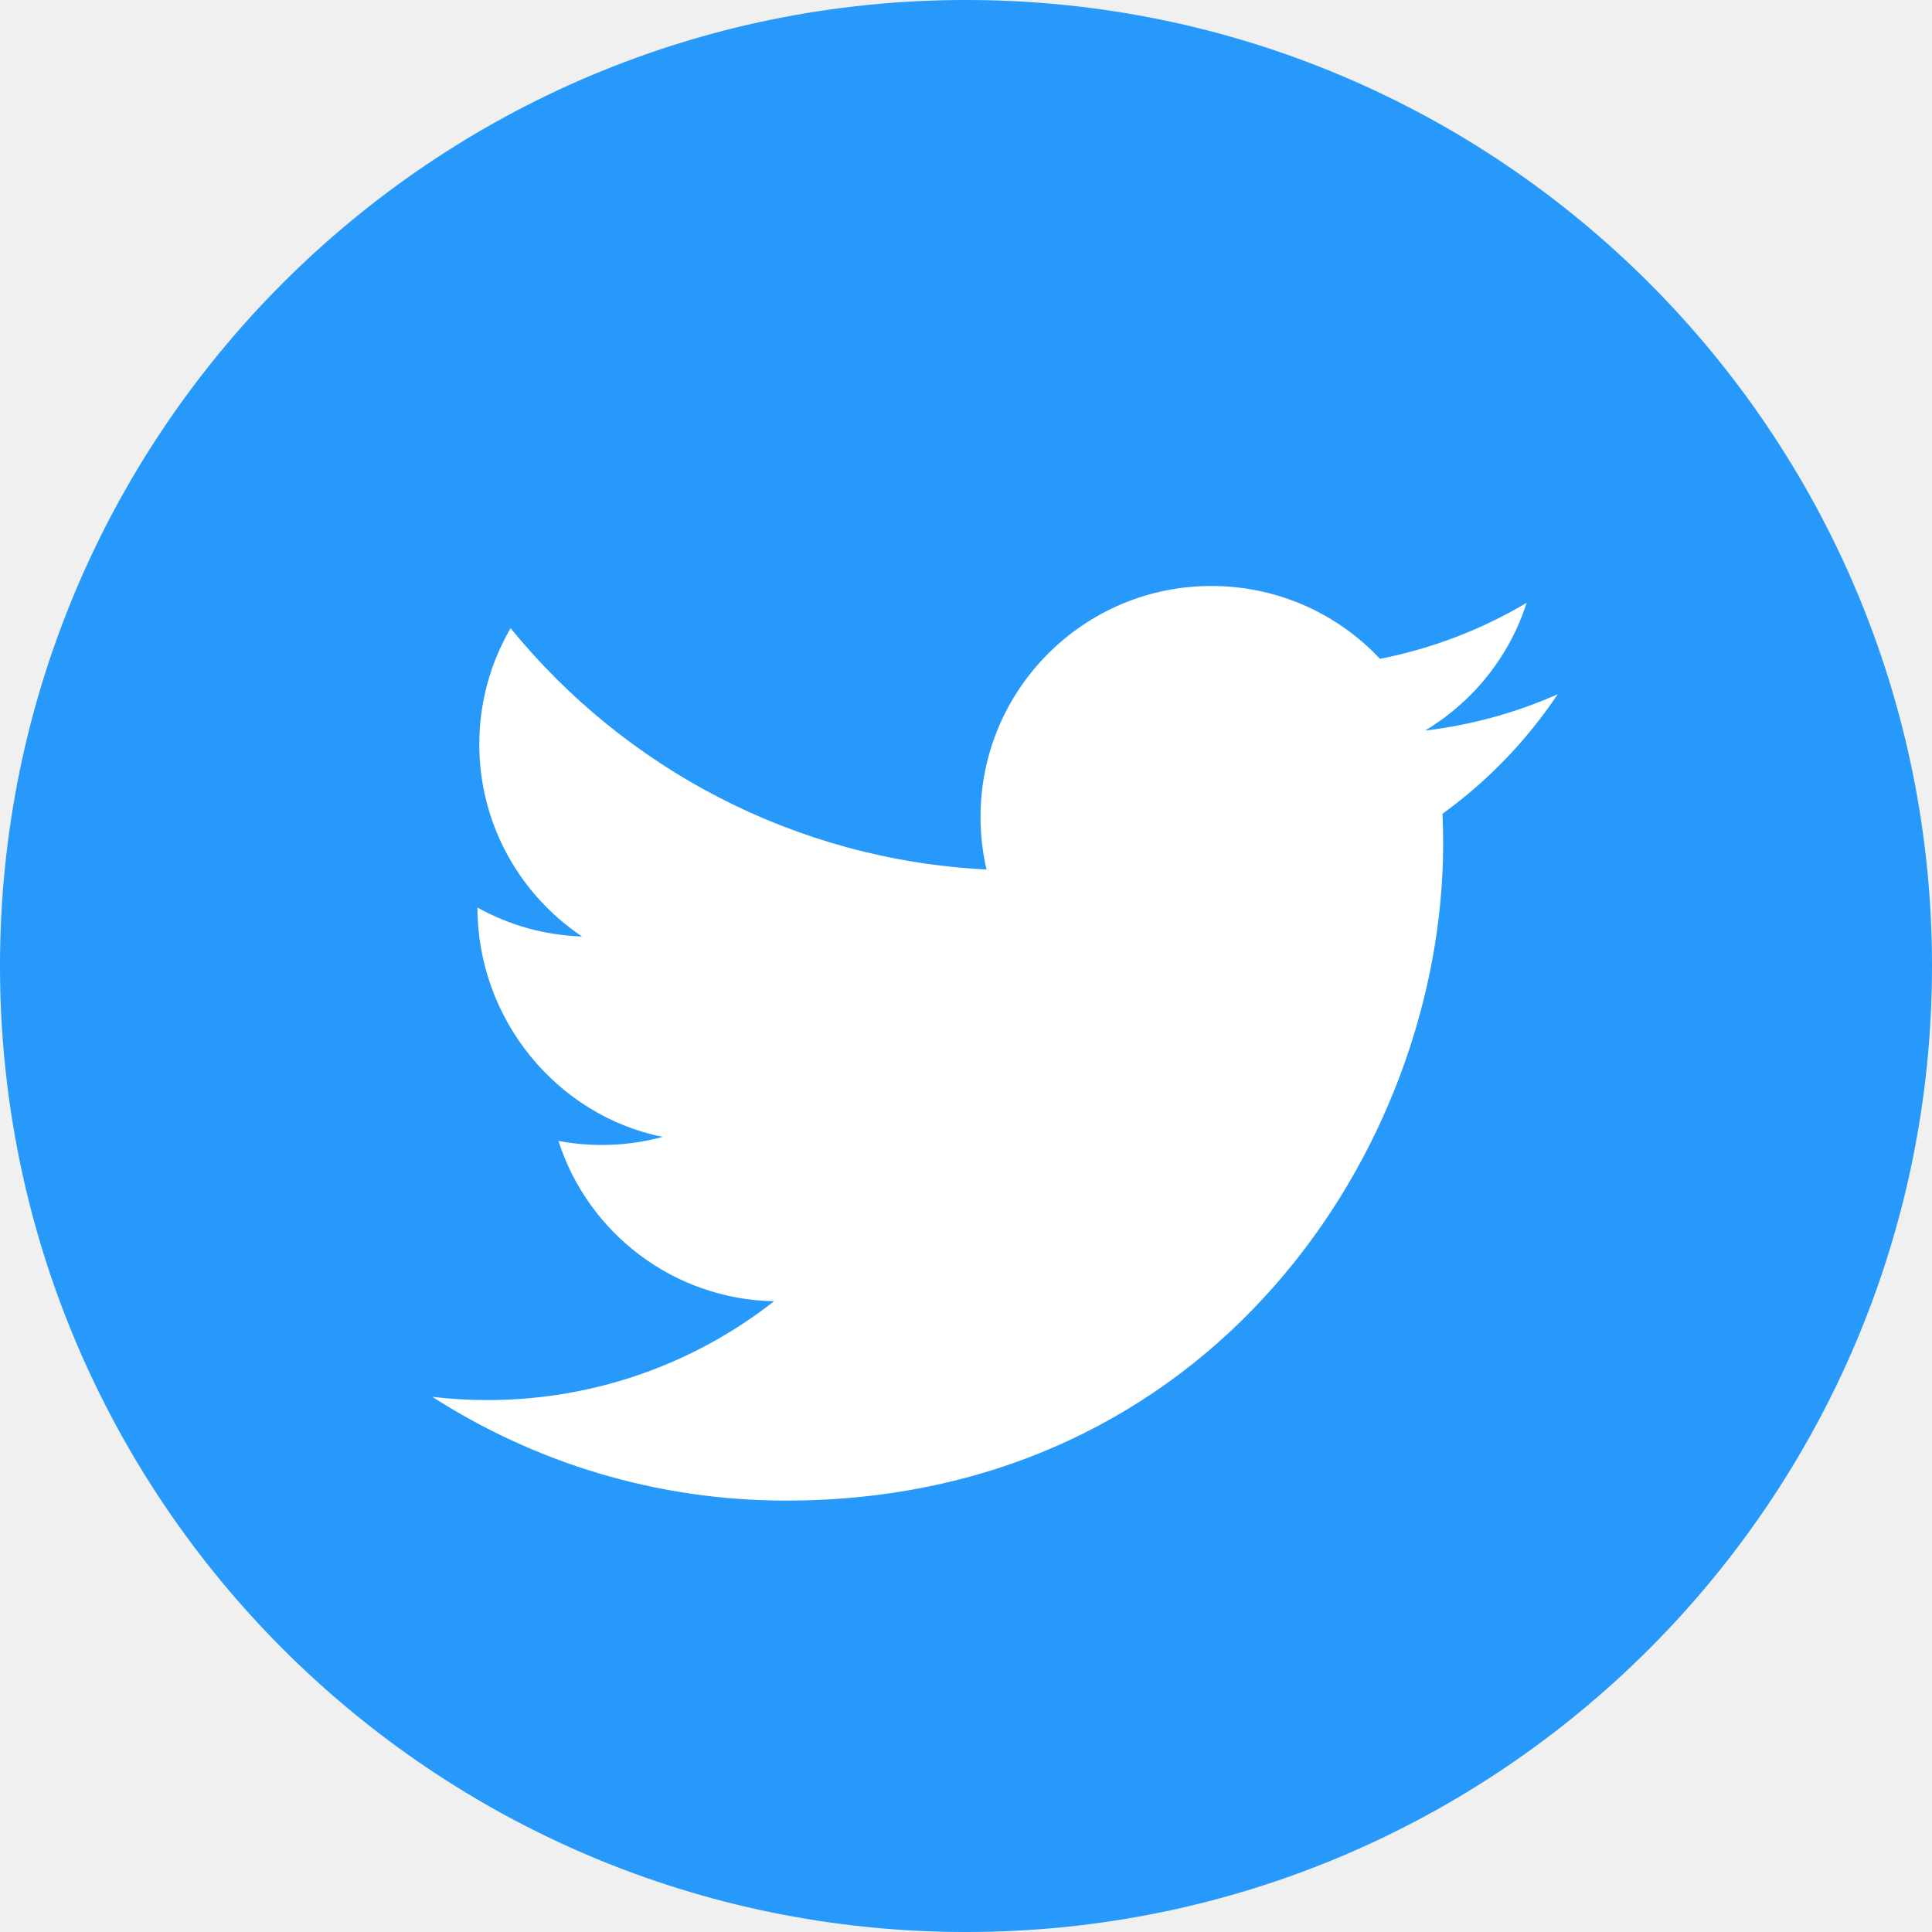
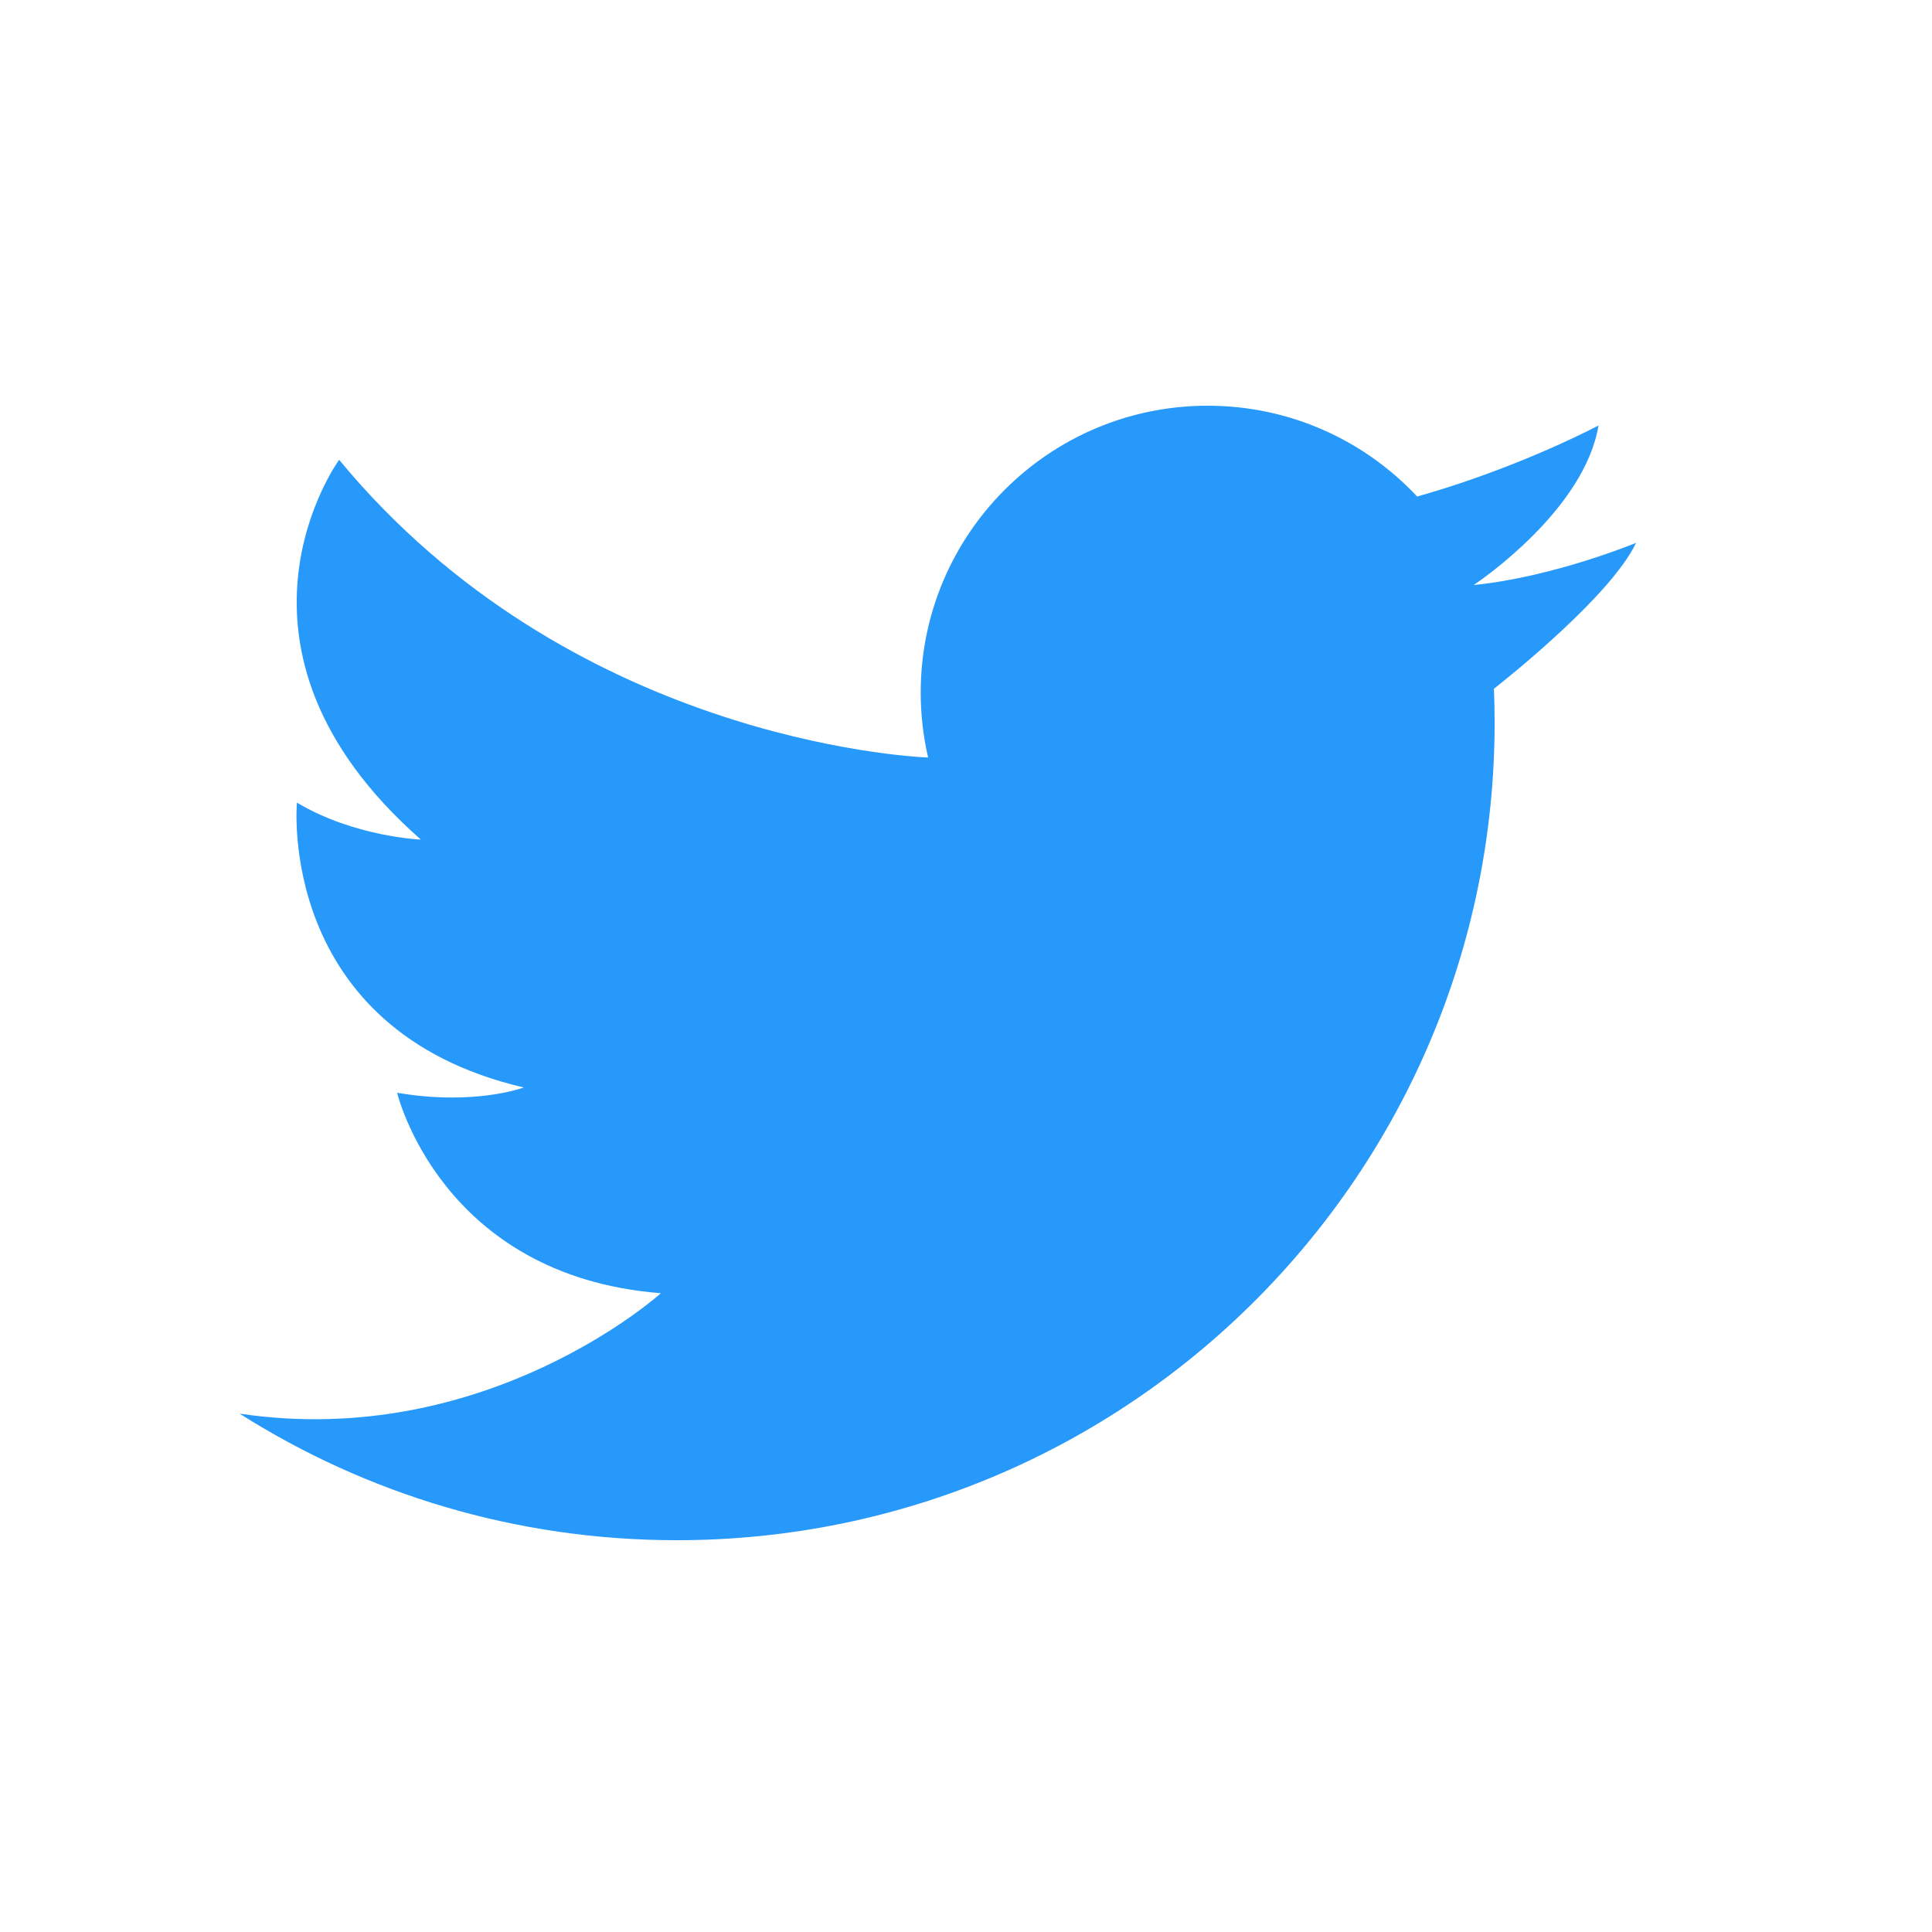
- <svg xmlns="http://www.w3.org/2000/svg" width="39.898" height="39.898" viewBox="0 0 39.898 39.898" fill="none">
+ <svg xmlns="http://www.w3.org/2000/svg" width="52" height="52" viewBox="0 0 52 52" fill="none">
  <defs />
-   <ellipse id="Ellipse 1098" cx="19.949" cy="19.949" rx="19.949" ry="19.949" fill="#2699FB" />
-   <path id="Path 398" d="M32.168 14.337C31.314 14.716 30.394 14.972 29.43 15.087C30.414 14.497 31.17 13.563 31.527 12.449C30.605 12.996 29.584 13.392 28.498 13.606C27.629 12.679 26.389 12.101 25.017 12.101C22.384 12.101 20.249 14.236 20.249 16.869C20.249 17.243 20.291 17.606 20.373 17.956C16.41 17.757 12.896 15.859 10.544 12.973C10.134 13.677 9.898 14.497 9.898 15.37C9.898 17.024 10.741 18.484 12.02 19.339C11.238 19.315 10.503 19.1 9.86 18.742C9.86 21.053 11.504 23.04 13.685 23.478C13.285 23.587 12.863 23.645 12.429 23.645C12.121 23.645 11.823 23.616 11.532 23.561C12.138 25.454 13.899 26.833 15.986 26.872C14.354 28.151 12.298 28.913 10.063 28.913C9.679 28.913 9.299 28.891 8.927 28.846C11.036 30.2 13.543 30.989 16.235 30.989C25.006 30.989 29.803 23.723 29.803 17.421C29.803 17.215 29.798 17.009 29.789 16.805C30.721 16.133 31.529 15.293 32.168 14.337Z" fill-rule="nonzero" fill="#FFFFFF" />
+   <rect id="Rectangle 1825" width="52" height="52" fill="#FFFFFF" />
+   <path id="Path 323" d="M6.449 38.048C9.852 40.206 13.889 41.455 18.216 41.455C30.373 41.455 40.228 31.6 40.228 19.444C40.228 19.14 40.221 18.839 40.209 18.539C40.649 18.192 43.369 16.013 44.035 14.611C44.035 14.611 41.827 15.529 39.665 15.746C39.865 15.612 42.647 13.711 43.024 11.452C43.024 11.452 41.462 12.286 39.275 13.016C38.913 13.136 38.534 13.254 38.143 13.364C36.733 11.859 34.729 10.92 32.505 10.92C28.238 10.92 24.781 14.377 24.781 18.64C24.781 19.241 24.85 19.827 24.981 20.389C24.385 20.365 15.305 19.855 9.128 12.376C9.128 12.376 5.436 17.415 11.328 22.598C11.328 22.598 9.537 22.526 7.992 21.603C7.992 21.603 7.424 27.709 14.097 29.27C14.097 29.27 12.784 29.767 10.689 29.412C10.689 29.412 11.86 34.345 17.788 34.807C17.788 34.807 13.103 39.041 6.449 38.048Z" fill-rule="nonzero" fill="#2699FB" />
</svg>
